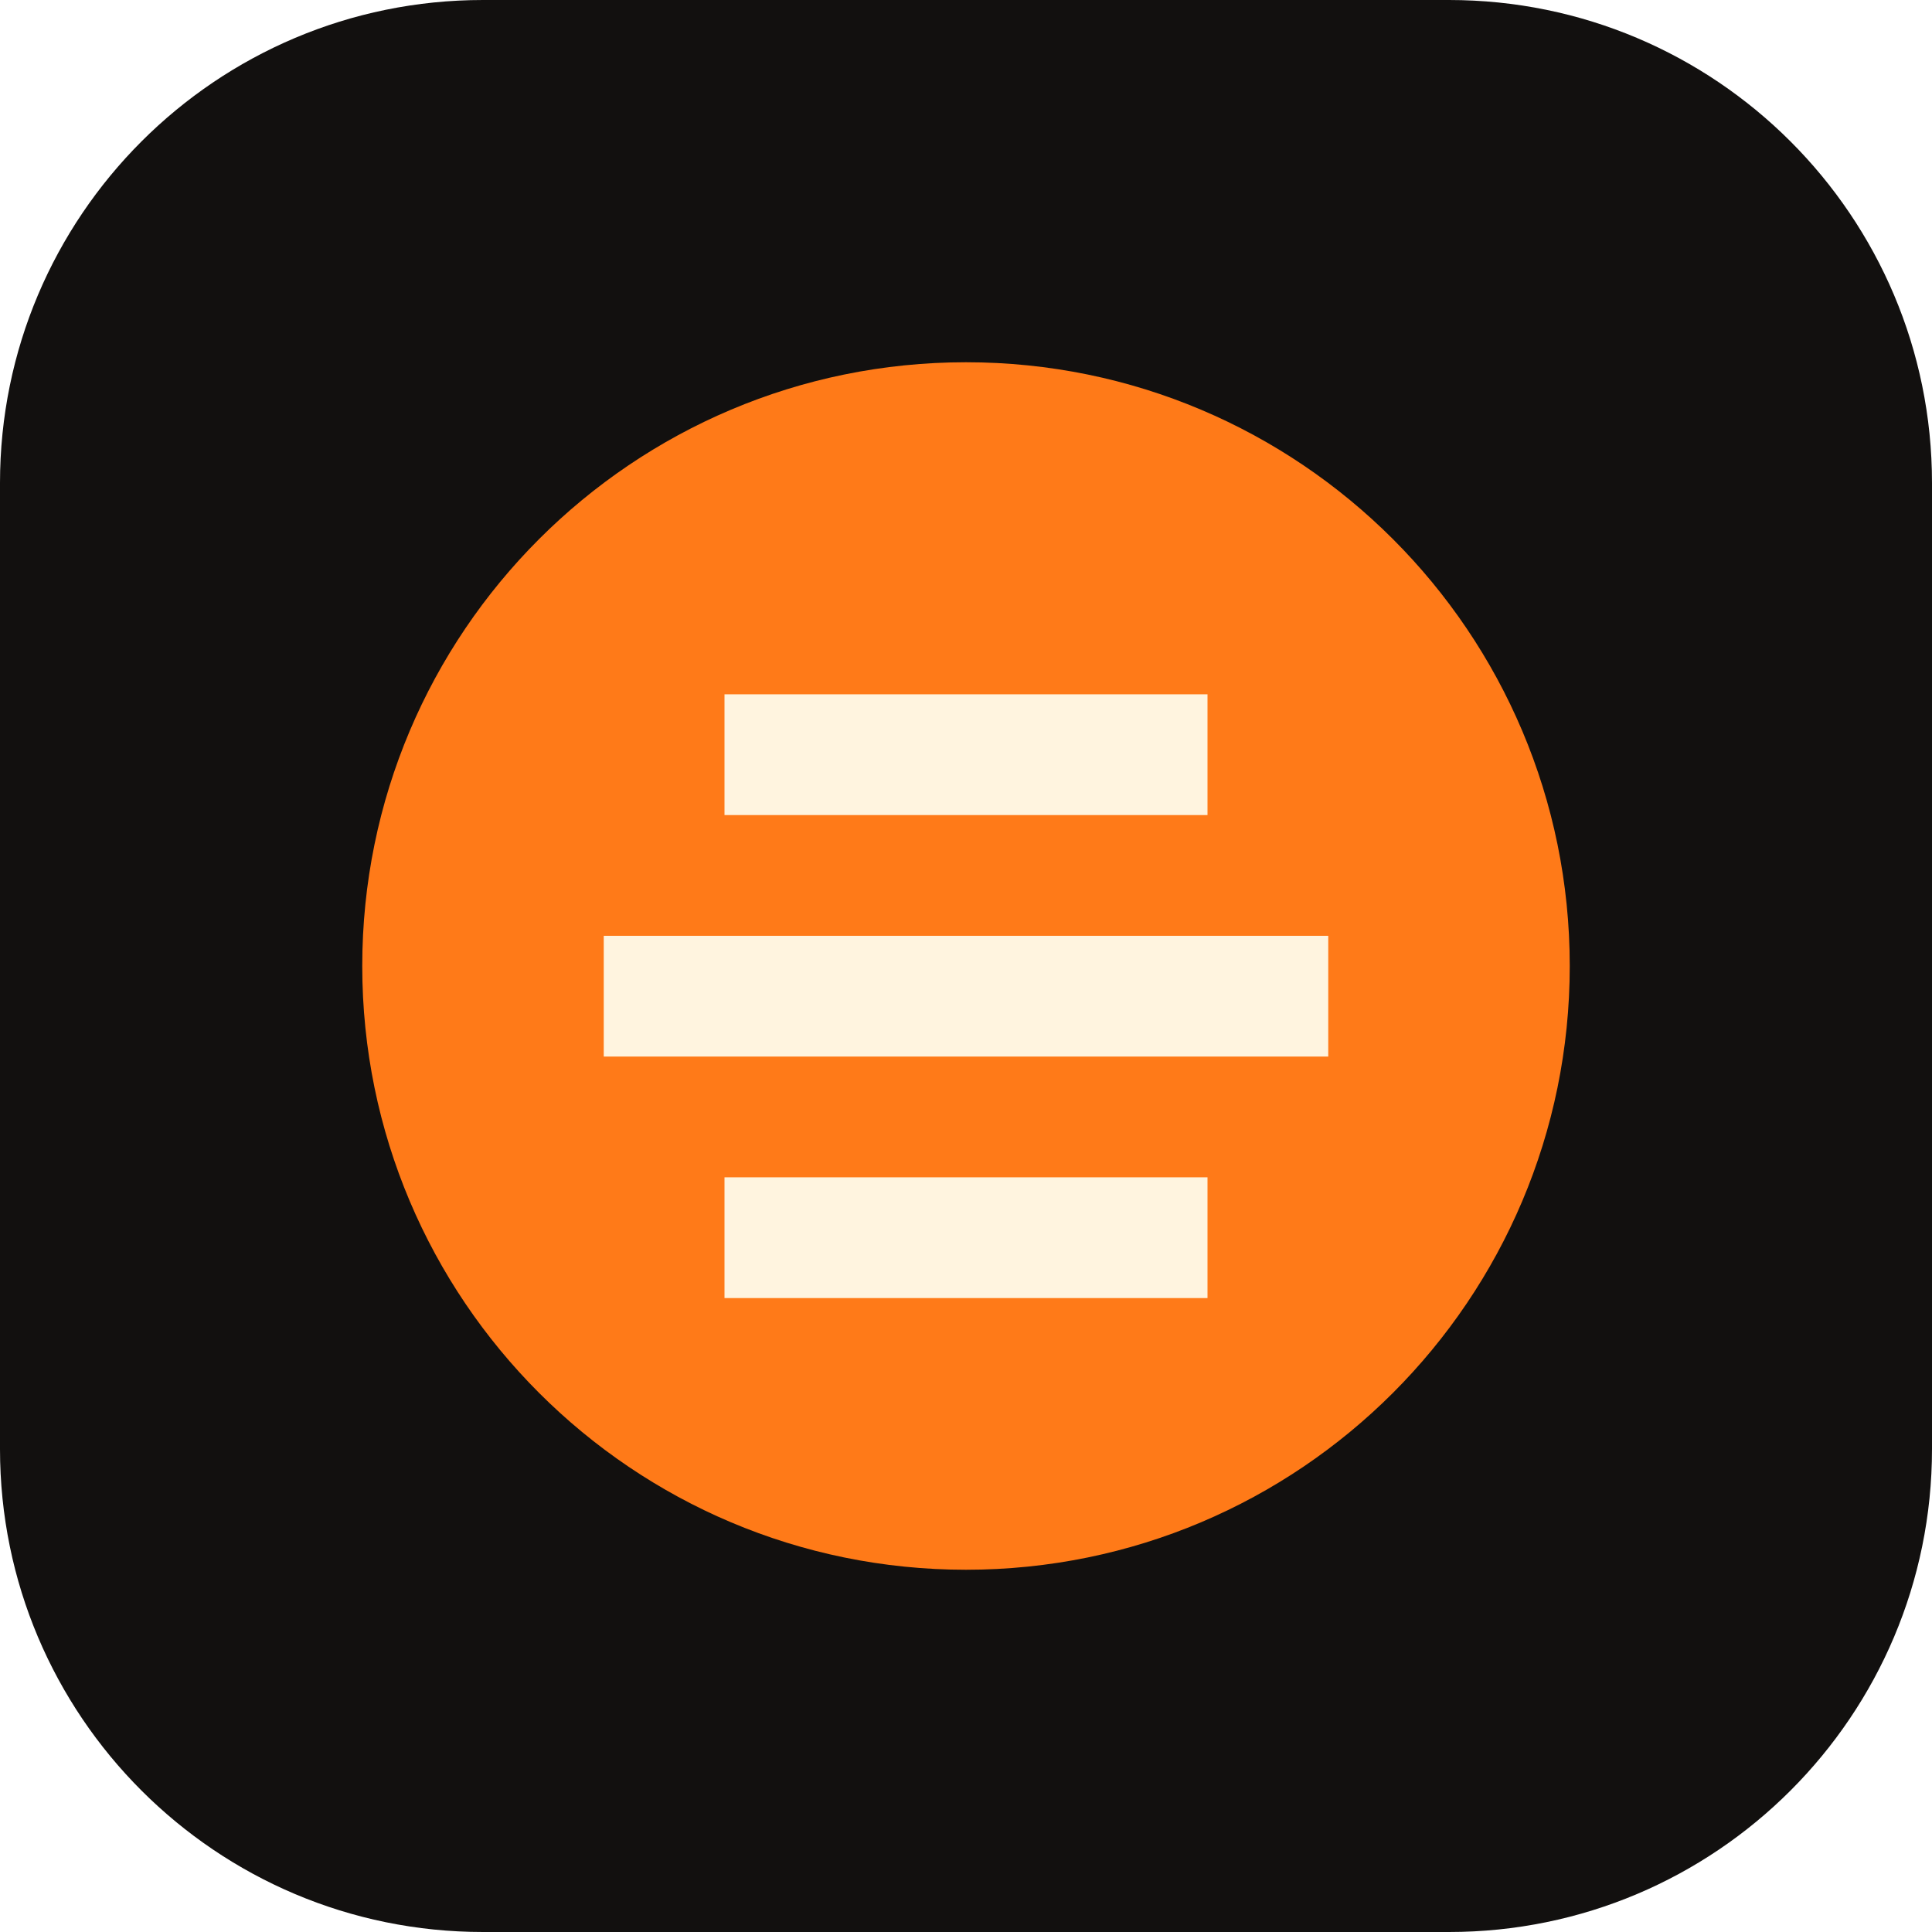
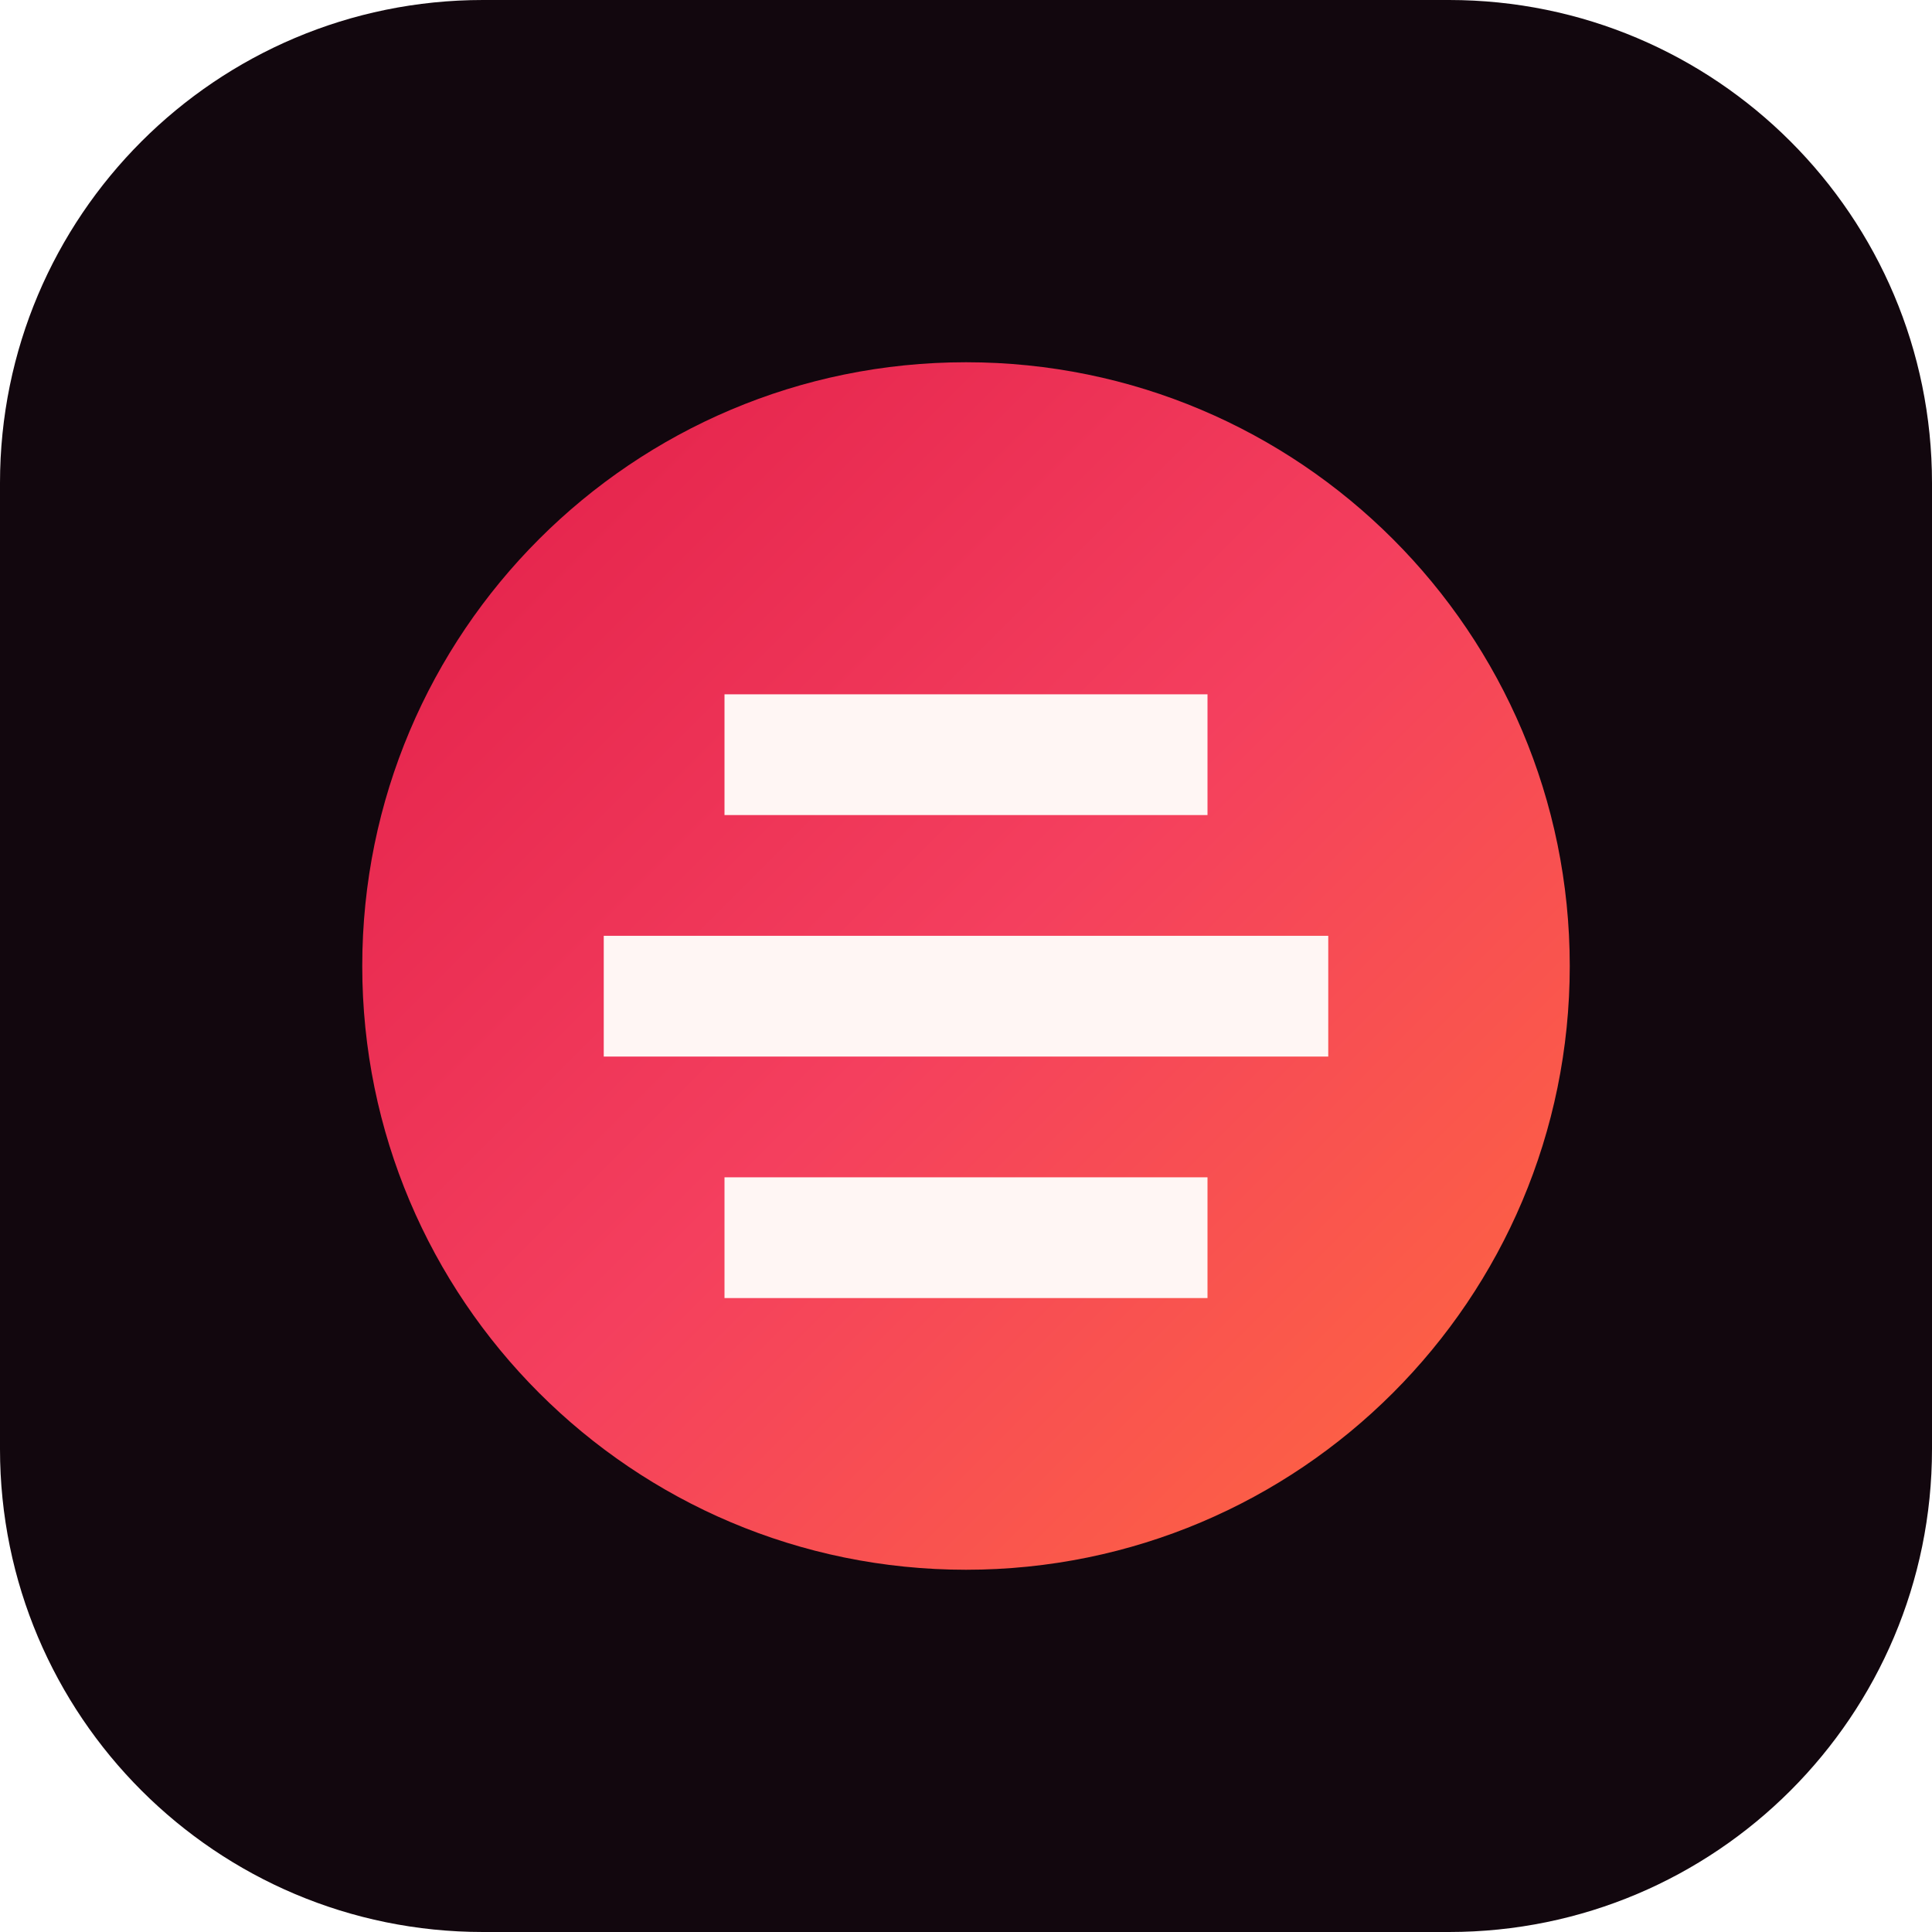
- <svg xmlns="http://www.w3.org/2000/svg" viewBox="0 0 192 192">
-   <rect width="192" height="192" rx="48" fill="#12100f" />
-   <circle cx="96" cy="96" r="60" fill="#ff7a18" />
-   <path d="M60 93h72v12H60zm12-24h48v12H72zm0 48h48v12H72z" fill="#fff4df" />
+ <svg xmlns="http://www.w3.org/2000/svg" viewBox="0 0 192 192" width="192" height="192">
+   <defs>
+     <linearGradient id="g" x1="0" y1="0" x2="1" y2="1">
+       <stop offset="0" stop-color="#e11d48" />
+       <stop offset="0.5" stop-color="#f43f5e" />
+       <stop offset="1" stop-color="#ff6b3d" />
+     </linearGradient>
+   </defs>
+   <rect width="192" height="192" rx="48" fill="#12070e" />
+   <circle cx="96" cy="96" r="60" fill="url(#g)" />
+   <path d="M60 93h72v12H60zm12-24h48v12H72zm0 48h48v12H72z" fill="#fff6f4" />
</svg>
